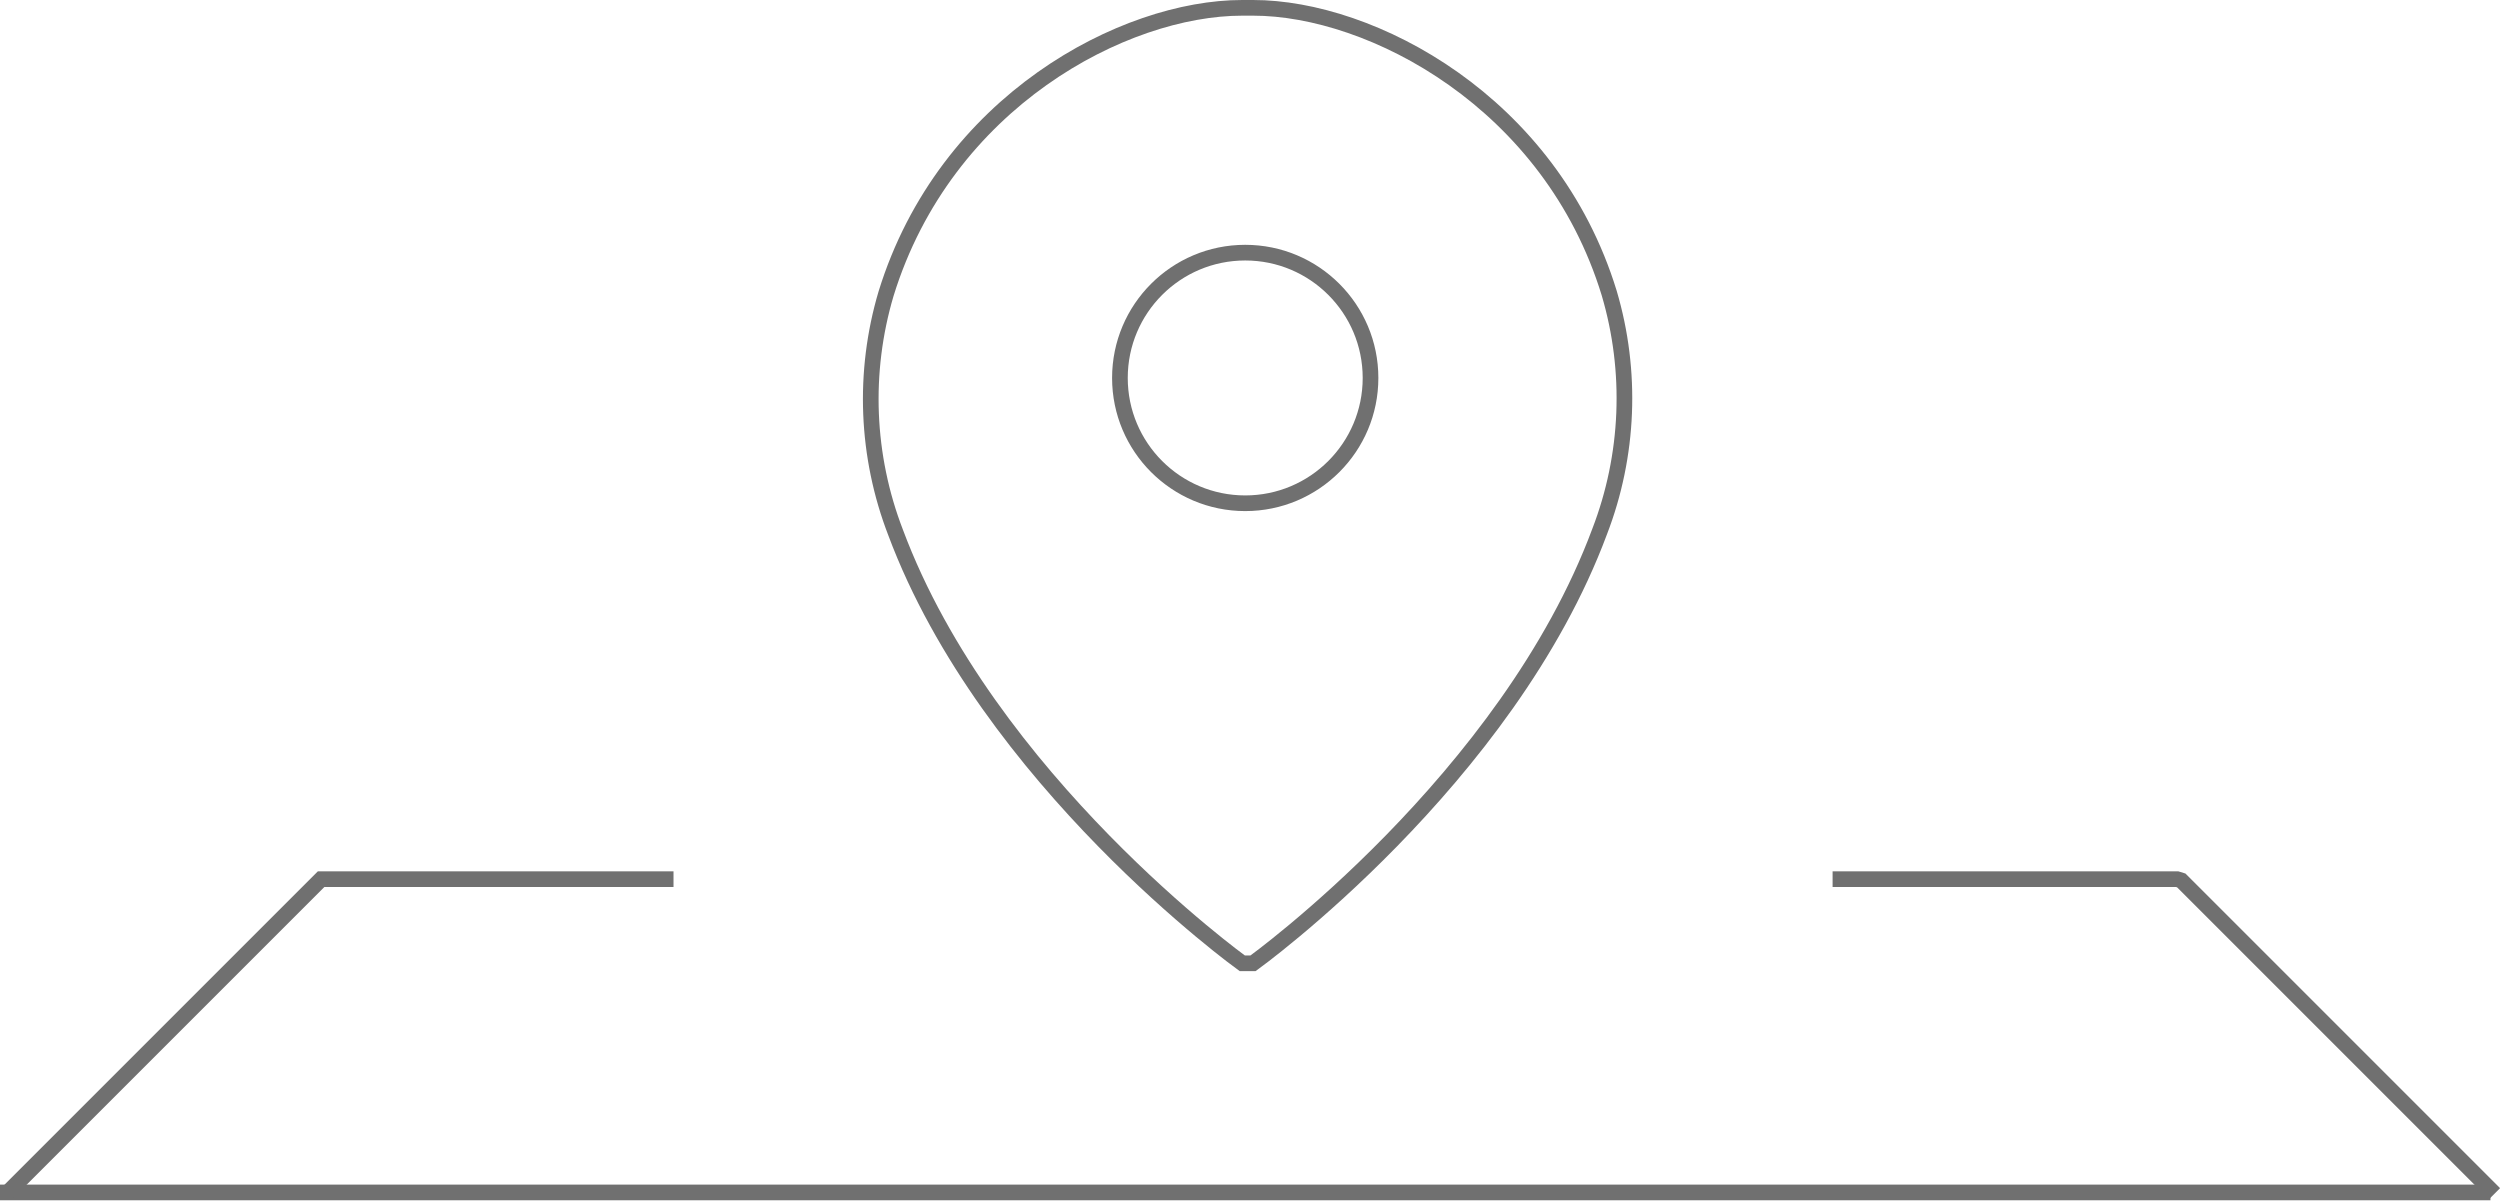
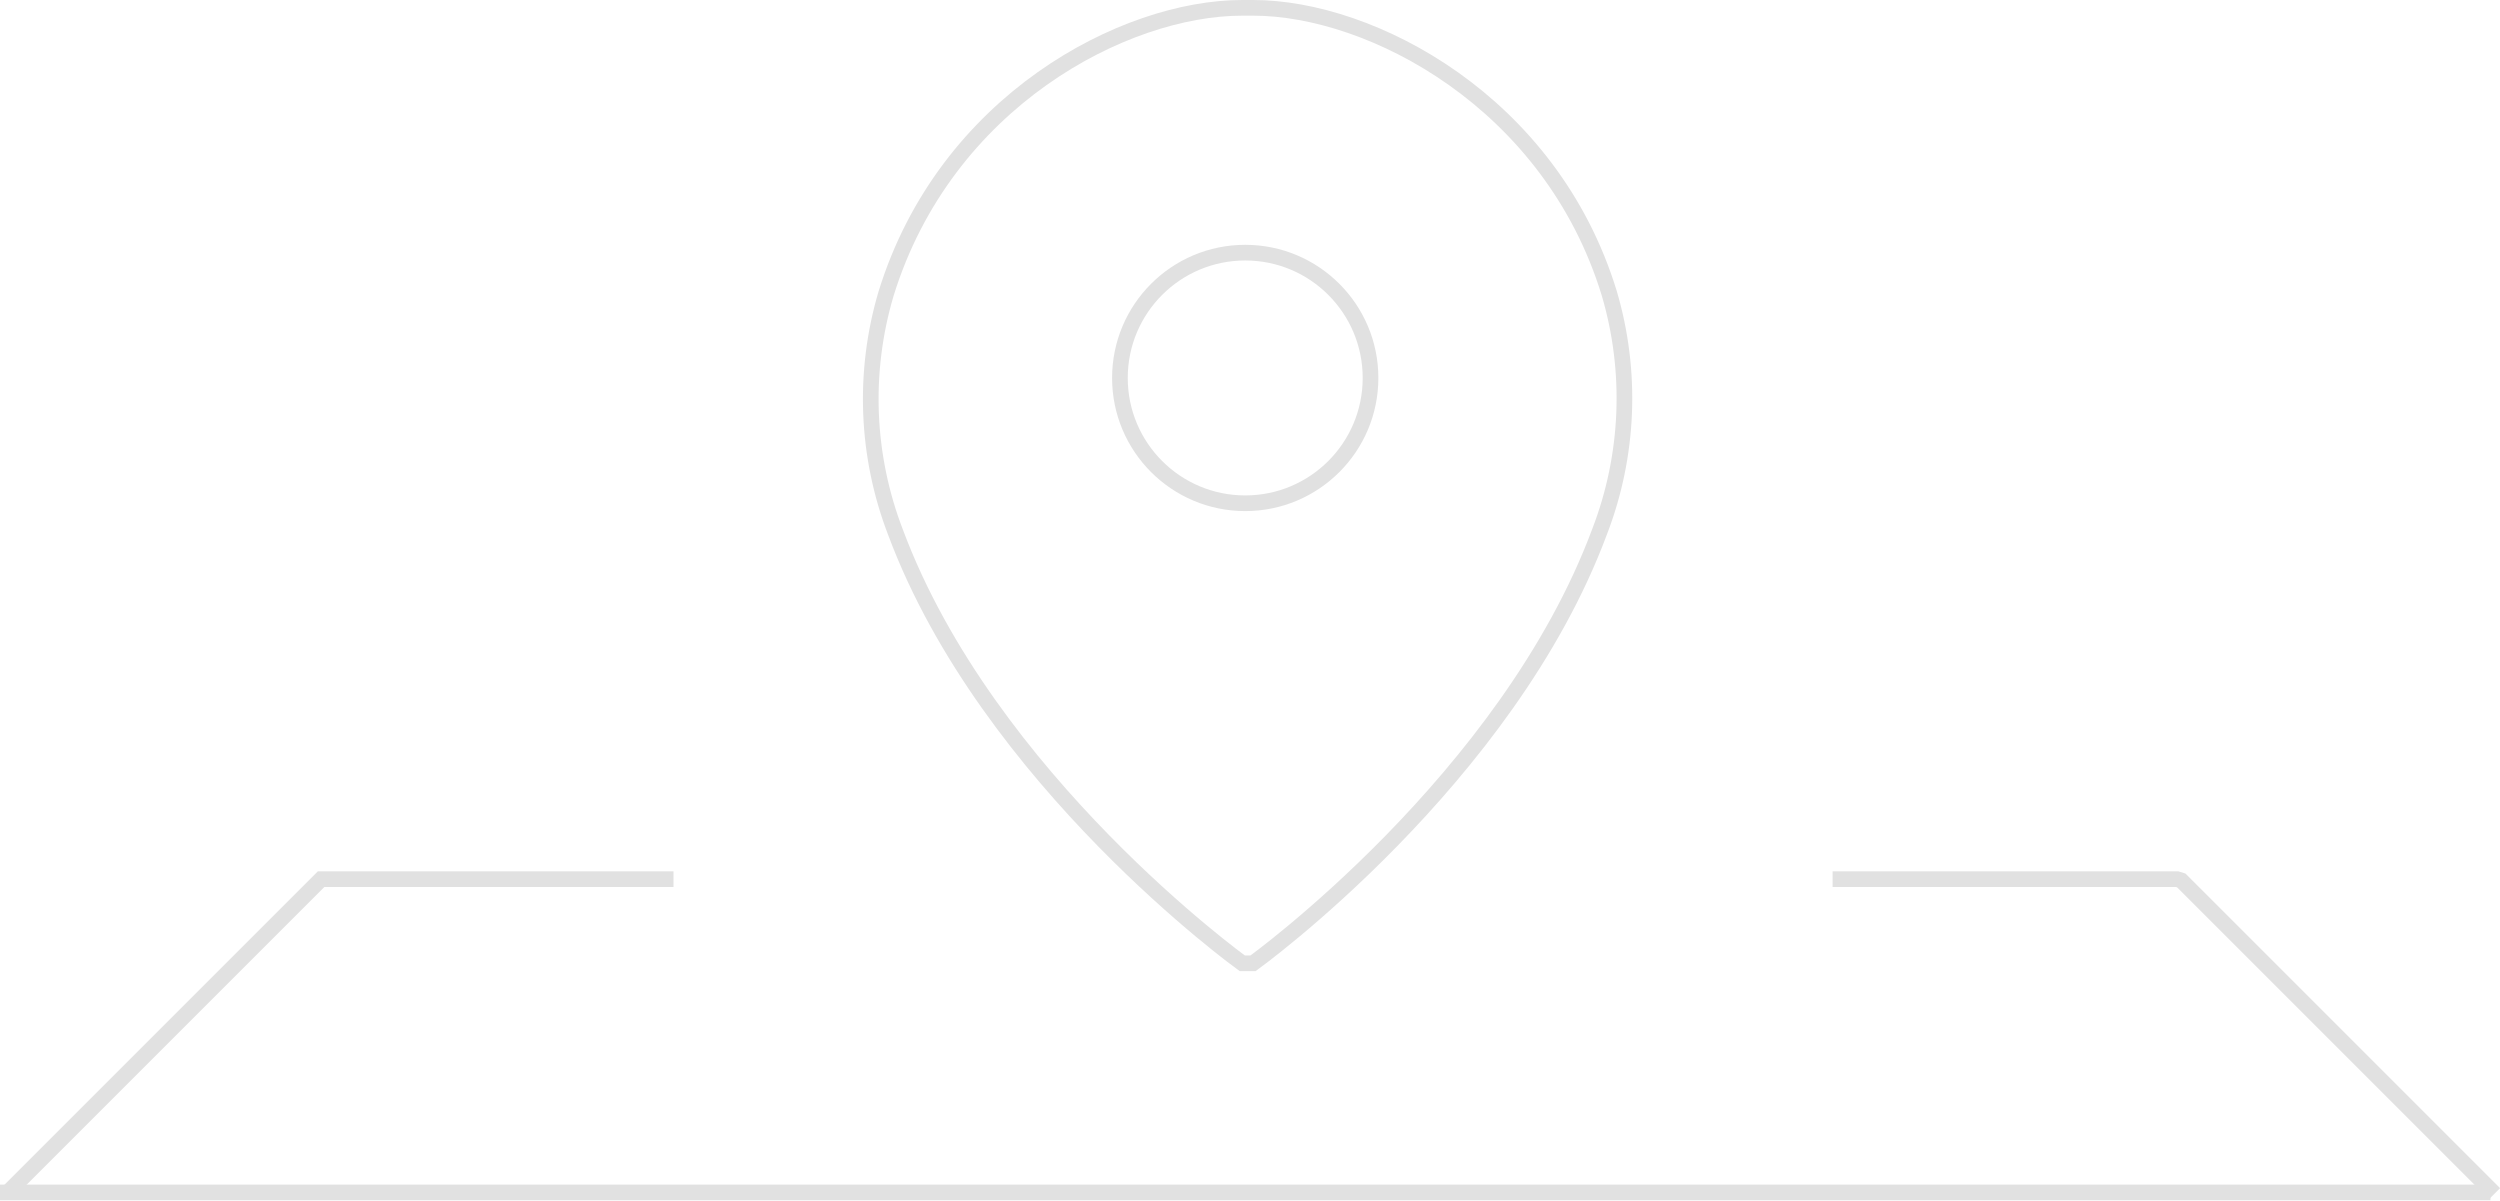
<svg xmlns="http://www.w3.org/2000/svg" viewBox="0 0 159.61 76.63">
  <defs>
-     <style>.cls-1,.cls-2{fill:none;stroke:#707070;}.cls-2{stroke-miterlimit:10;}</style>
+     <style>.cls-1,.cls-2{fill:none;stroke:#e1e1e1;}.cls-2{stroke-miterlimit:10;}</style>
  </defs>
  <g id="Layer_2" data-name="Layer 2">
    <g id="Layer_1-2" data-name="Layer 1">
      <line id="Line_11" data-name="Line 11" class="cls-1" y1="76.13" x2="159" y2="76.13" />
      <polyline id="Line_11-2" data-name="Line 11" class="cls-1" points="0.5 76.13 20.5 56.13 21 56.13 43 56.13" />
      <polyline id="Line_11-3" data-name="Line 11" class="cls-1" points="117 56.13 139 56.13 139.26 56.21 159.26 76.21" />
      <path class="cls-2" d="M79.31,61.5S63.08,49.8,57.18,34a23.66,23.66,0,0,1-.61-15.25C60.36,6.47,71.77.5,79.31.5H80c7.55,0,19,6,22.74,18.22a23.68,23.68,0,0,1-.61,15.21C96.23,49.8,80,61.5,80,61.5Z" />
      <circle class="cls-2" cx="79.5" cy="24.13" r="8" />
    </g>
  </g>
</svg>
